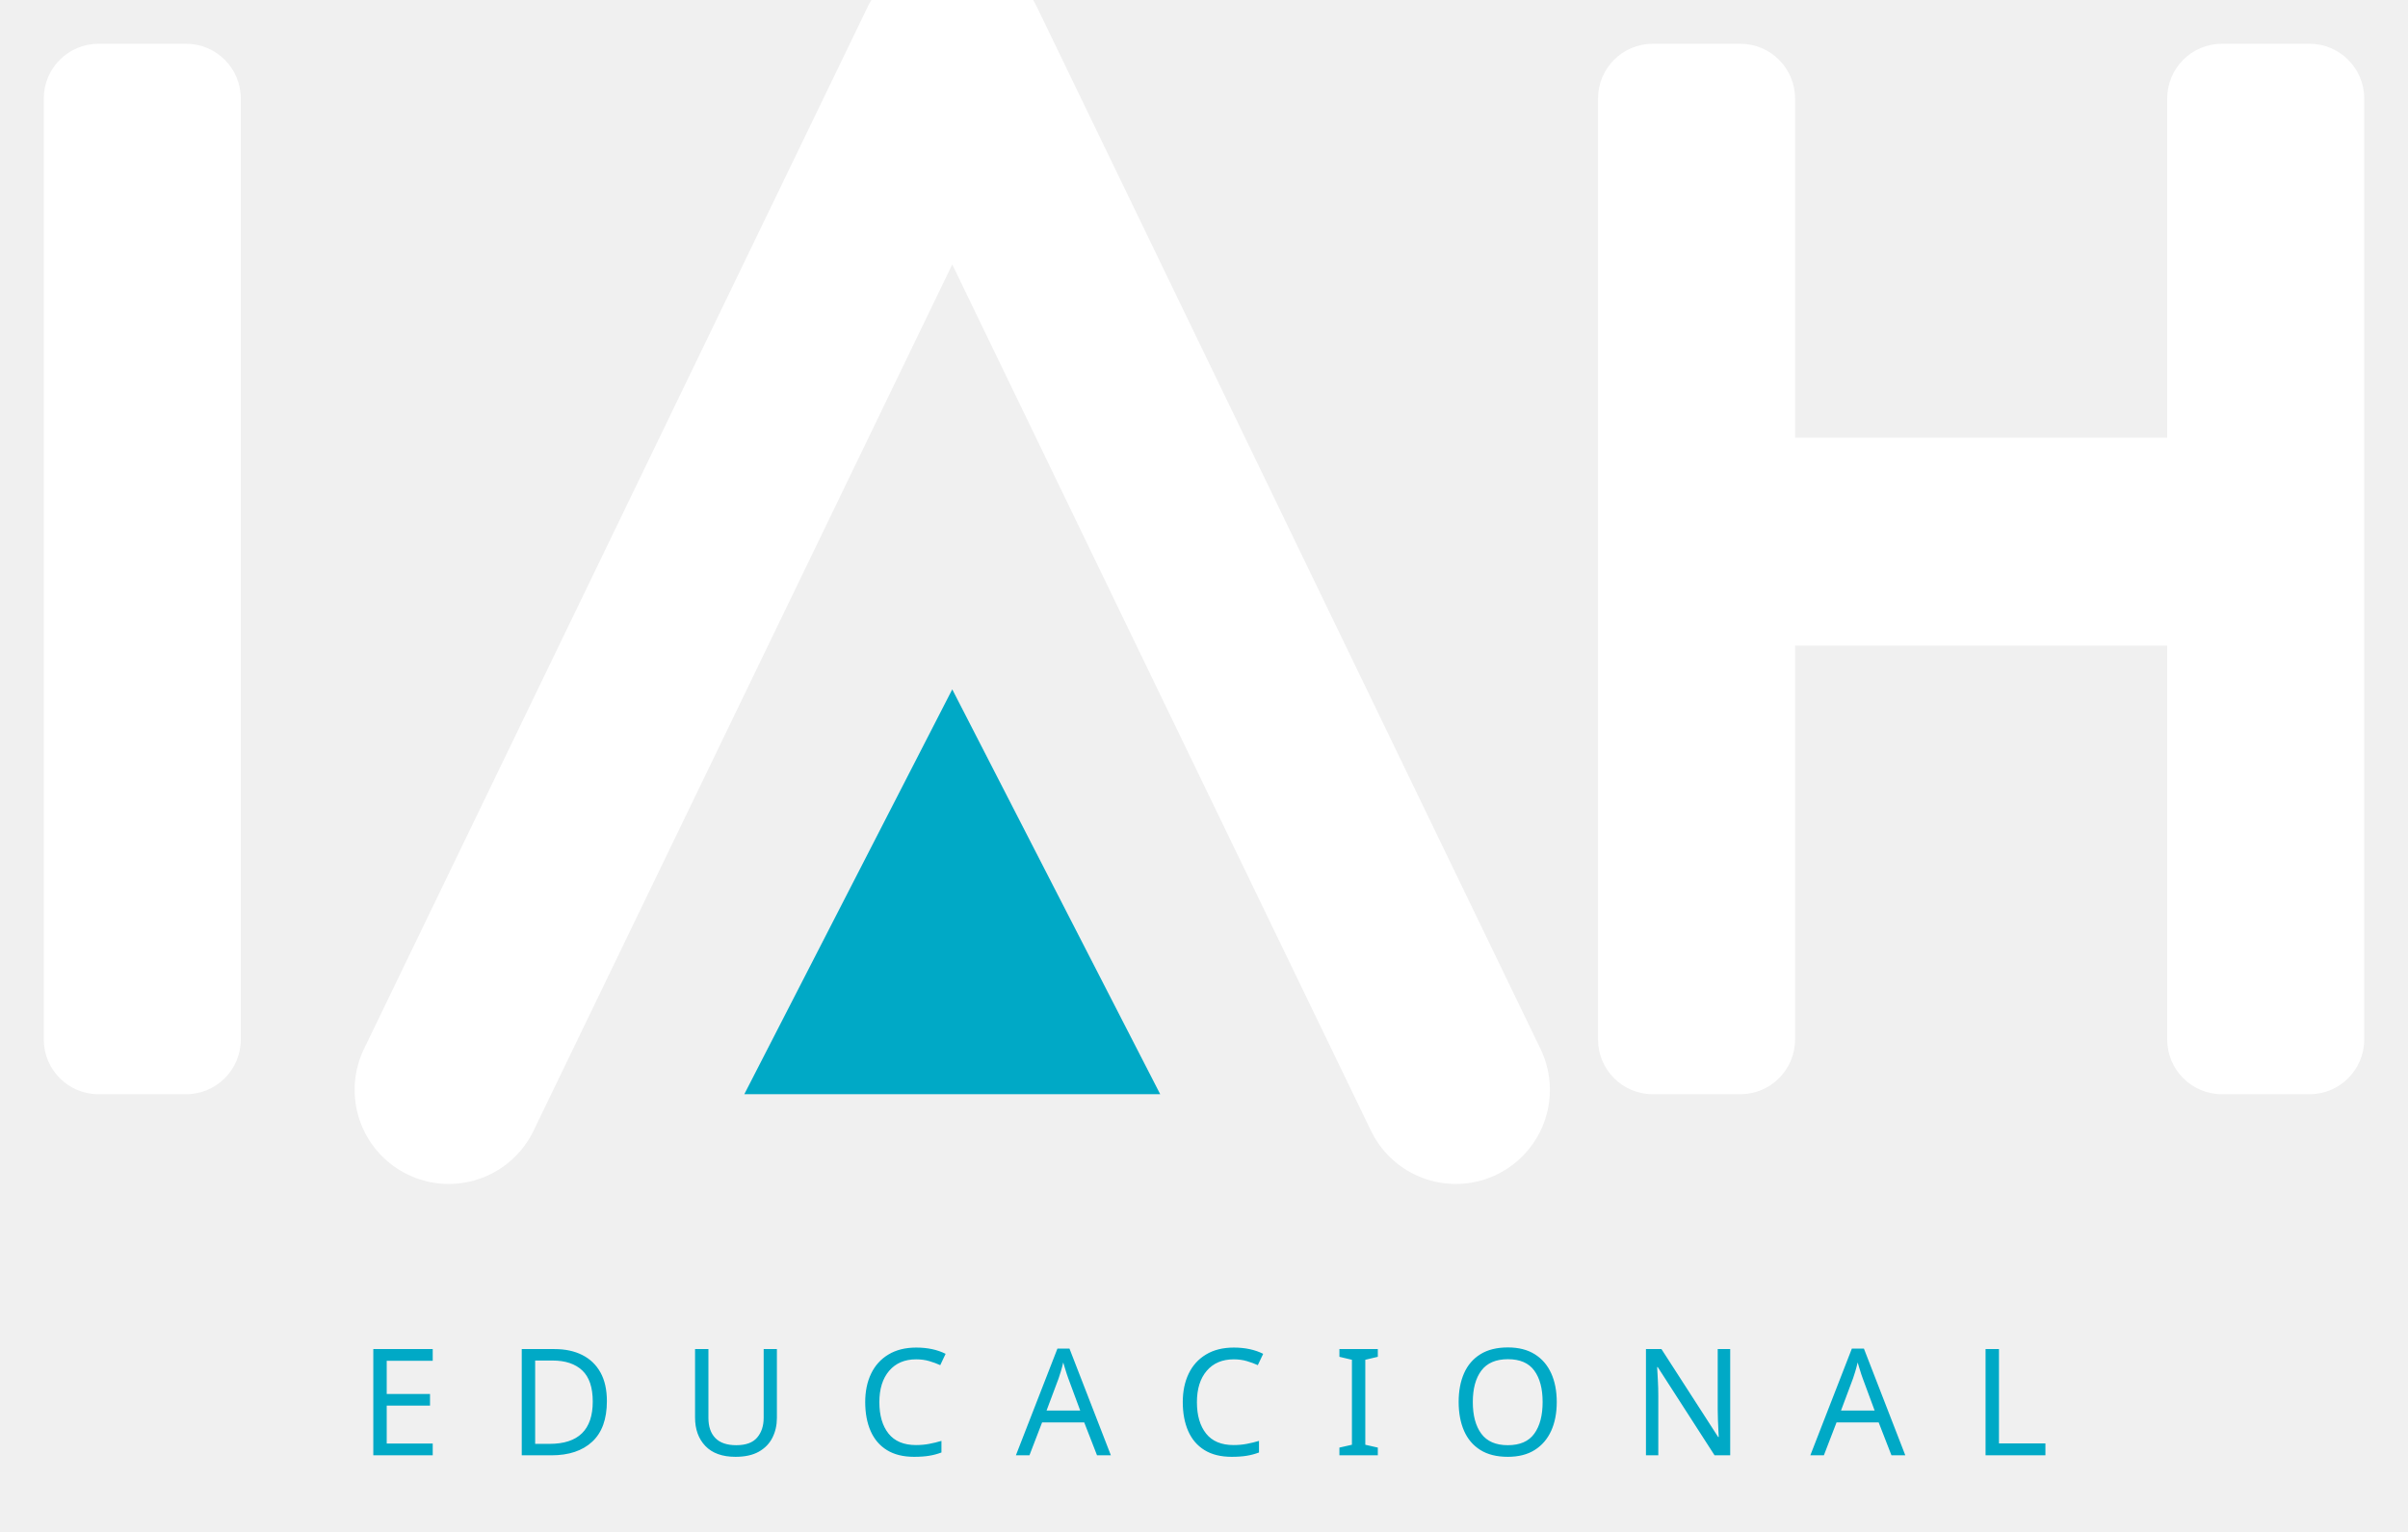
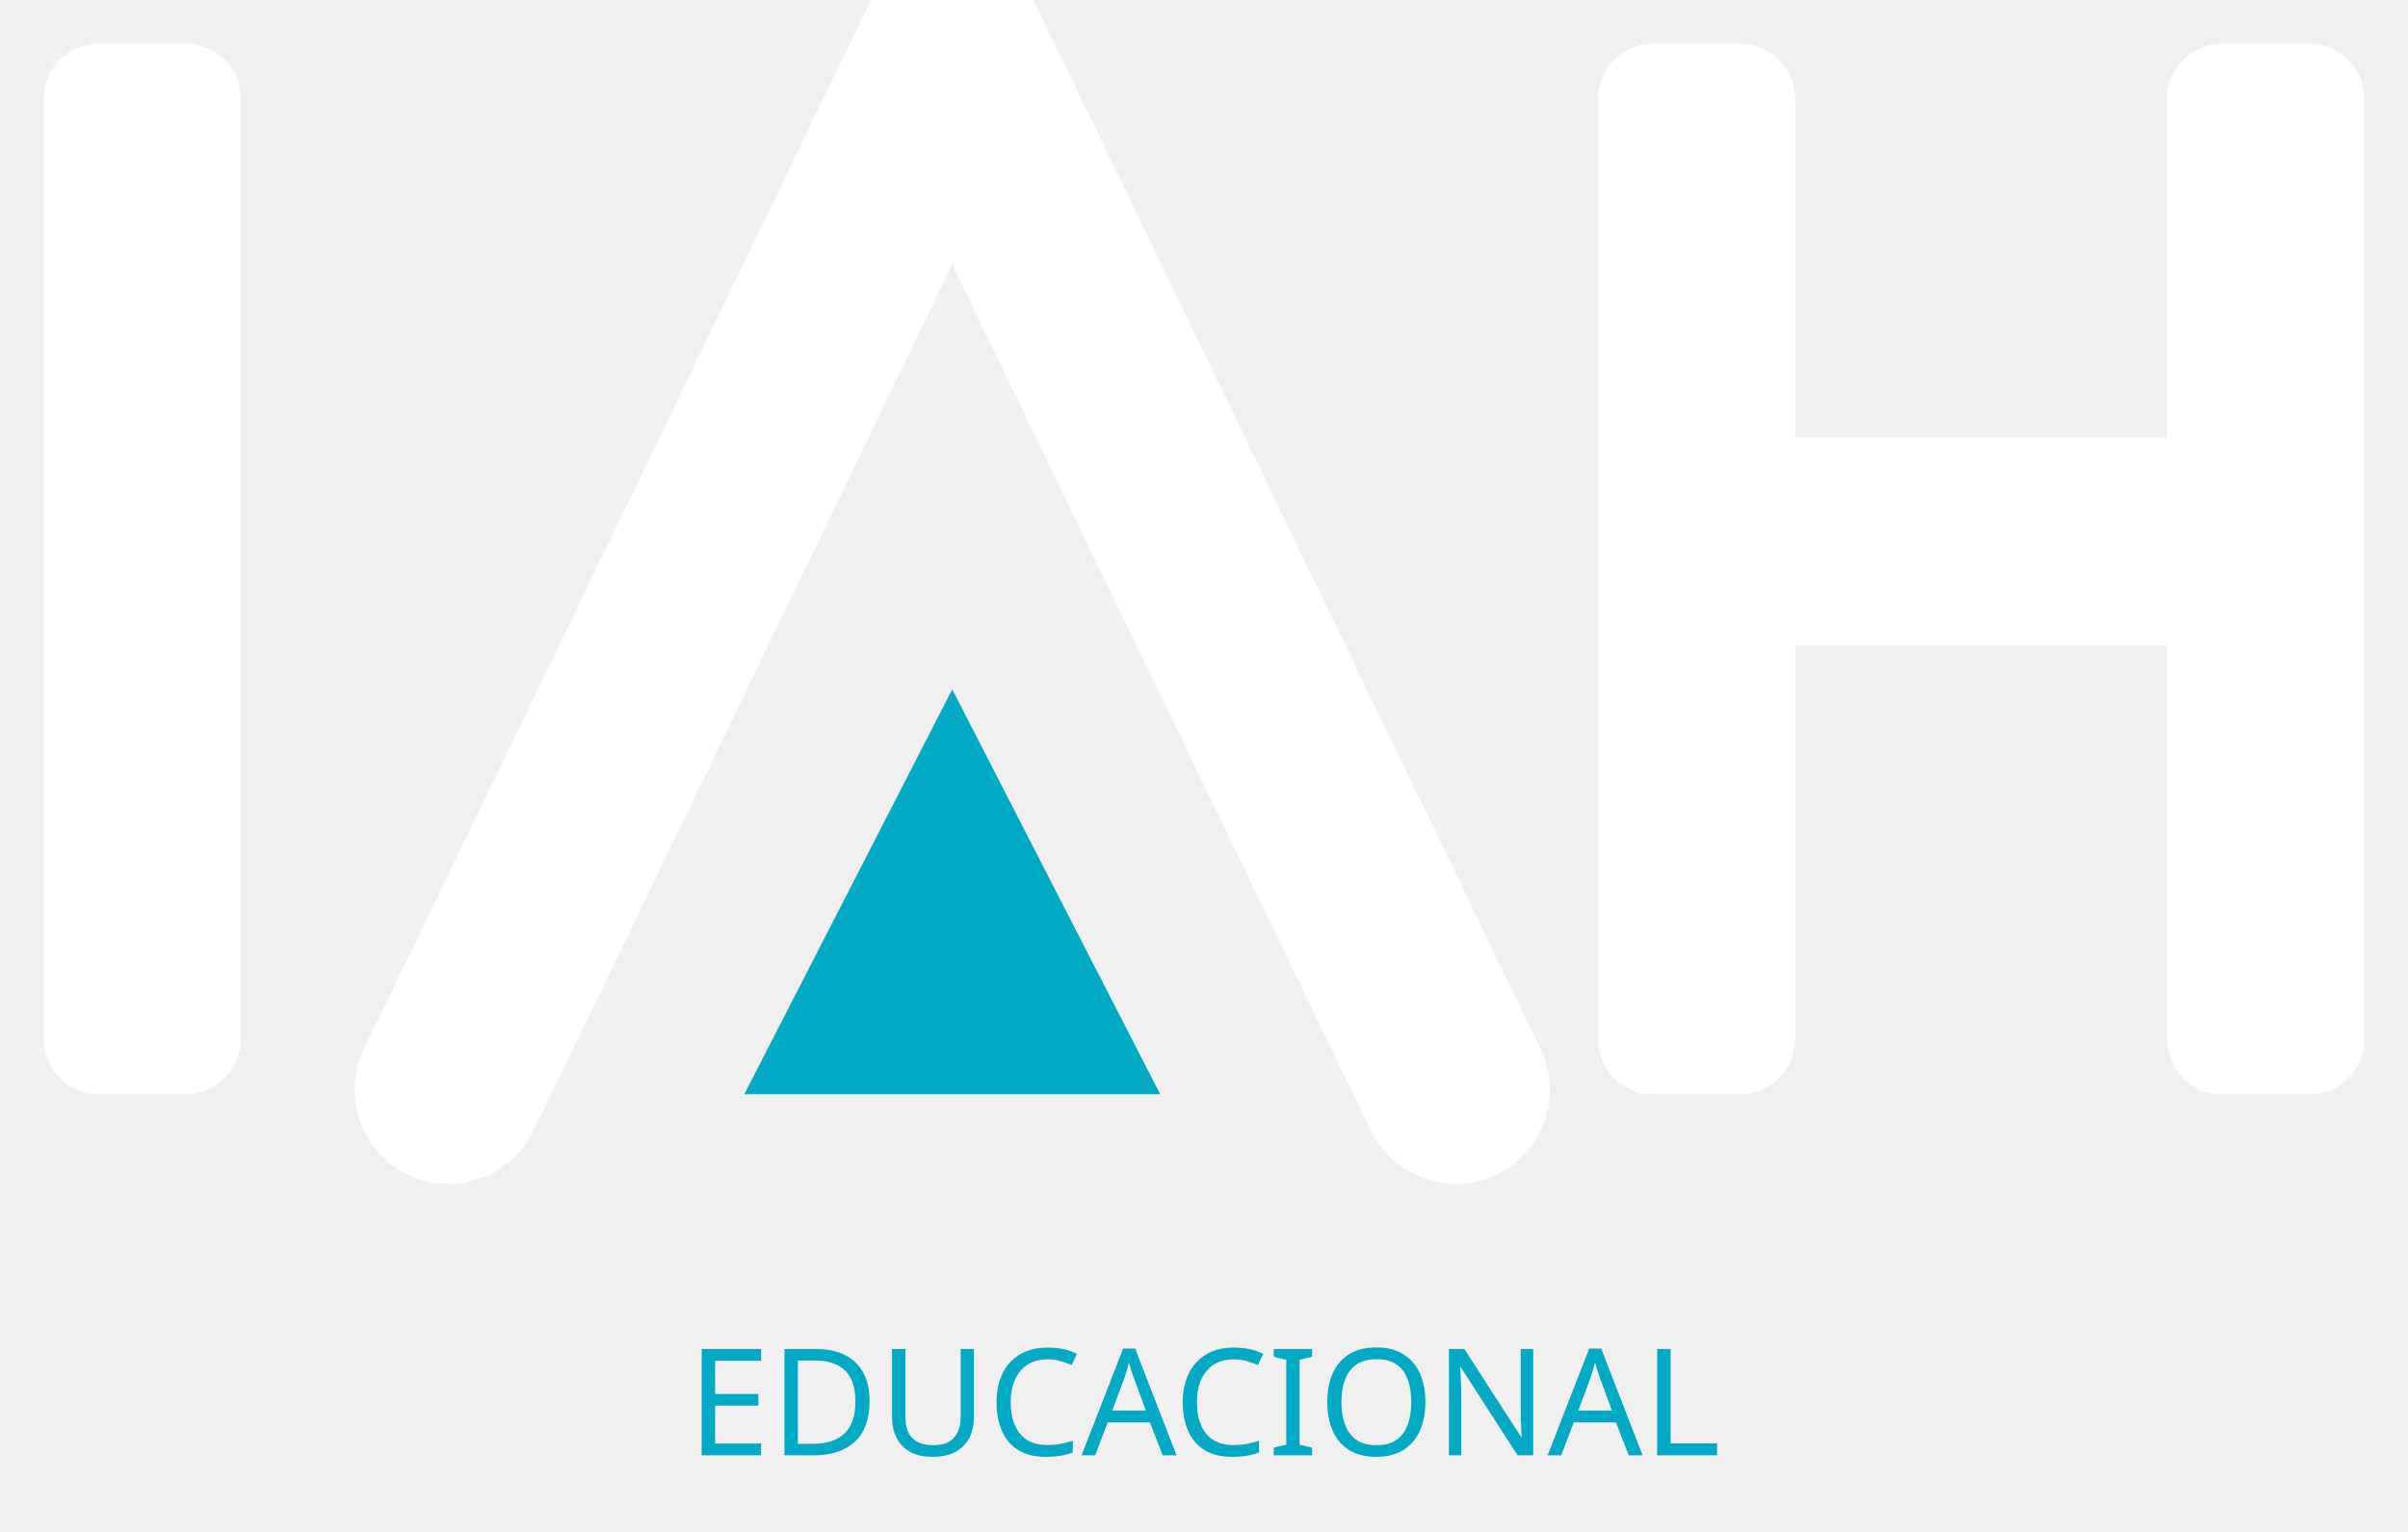
<svg xmlns="http://www.w3.org/2000/svg" viewBox="0 0 1100 700" role="img" aria-label="IAH Educacional">
  <rect x="20" y="20" width="90" height="480" rx="25" fill="#ffffff" />
  <path d="M435 22 L205 498 M435 22 L665 498" fill="none" stroke="#ffffff" stroke-width="86" stroke-linecap="round" stroke-linejoin="round" />
  <path d="M435 315 L530 500 L340 500 Z" fill="#00a9c6" />
  <rect x="730" y="20" width="90" height="480" rx="25" fill="#ffffff" />
  <rect x="990" y="20" width="90" height="480" rx="25" fill="#ffffff" />
  <rect x="775" y="200" width="260" height="95" fill="#ffffff" />
-   <text x="550" y="665" text-anchor="middle" font-family="Geist, system-ui, sans-serif" font-size="68" font-weight="300" letter-spacing="30" fill="#00a9c6">EDUCACIONAL</text>
+   <text x="550" y="665" text-anchor="middle" font-family="Geist, system-ui, sans-serif" font-size="68" font-weight="300" textLength="1060" lengthAdjust="spacing" fill="#00a9c6">EDUCACIONAL</text>
</svg>
